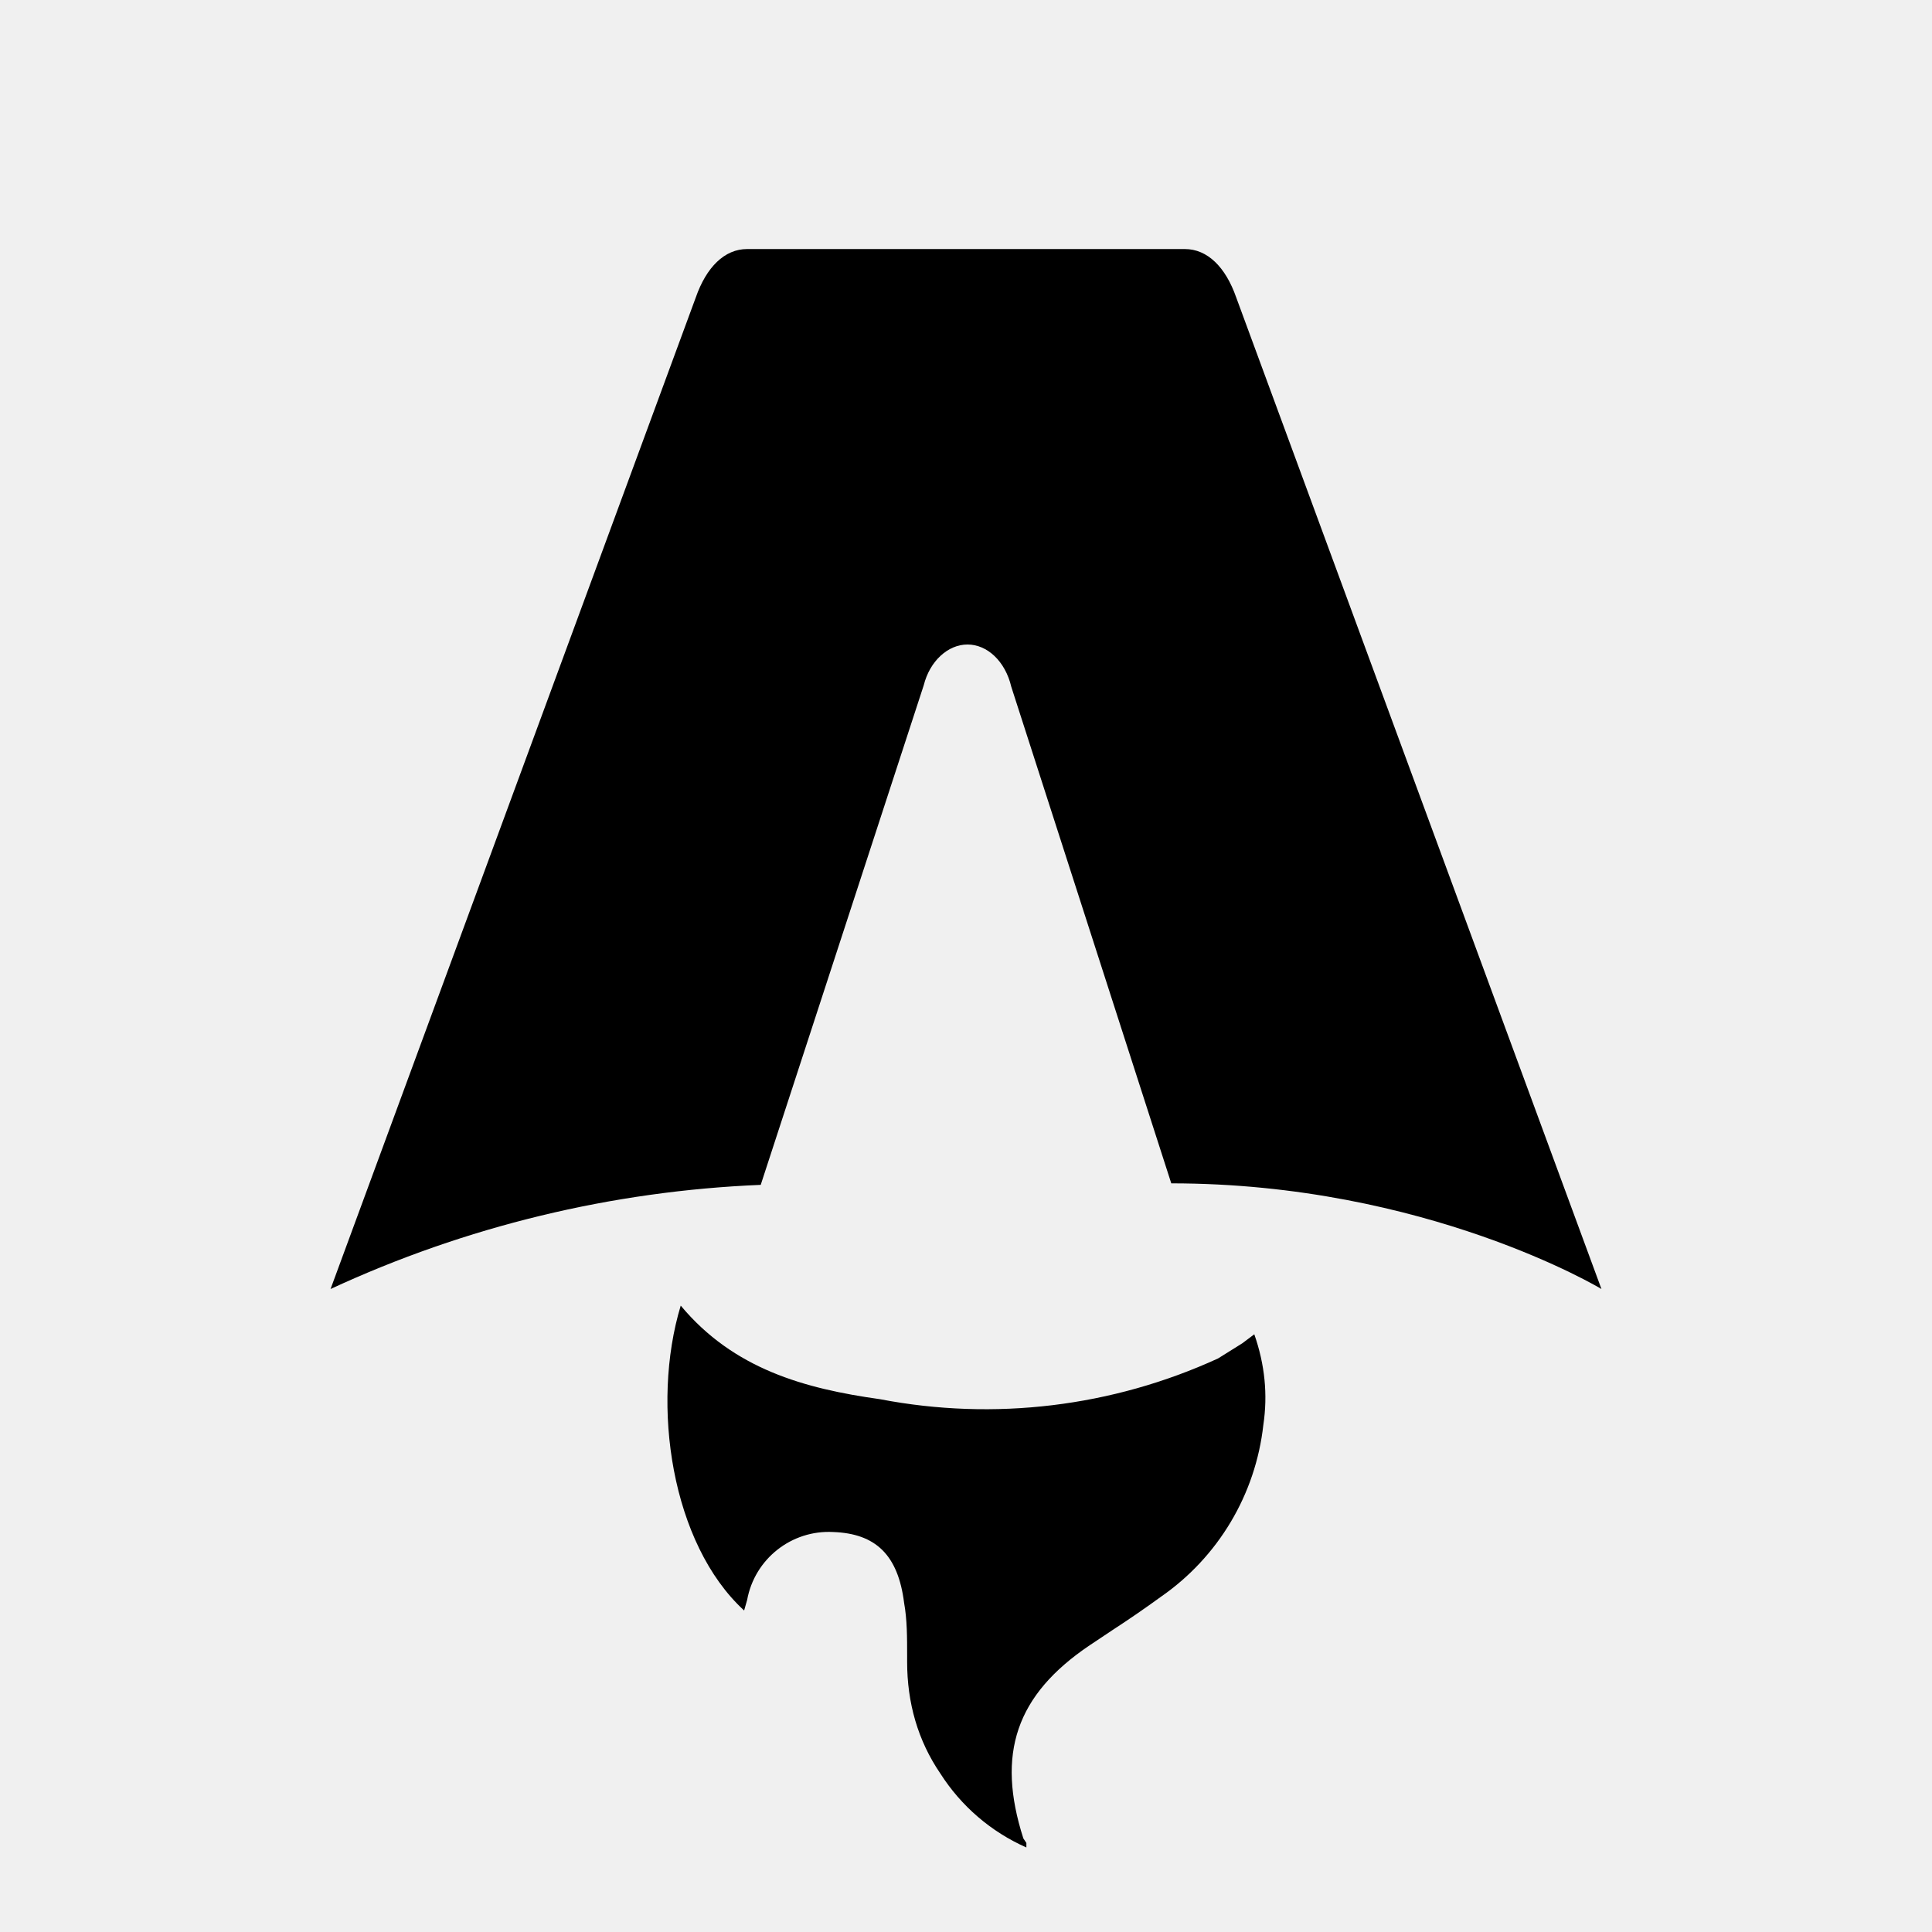
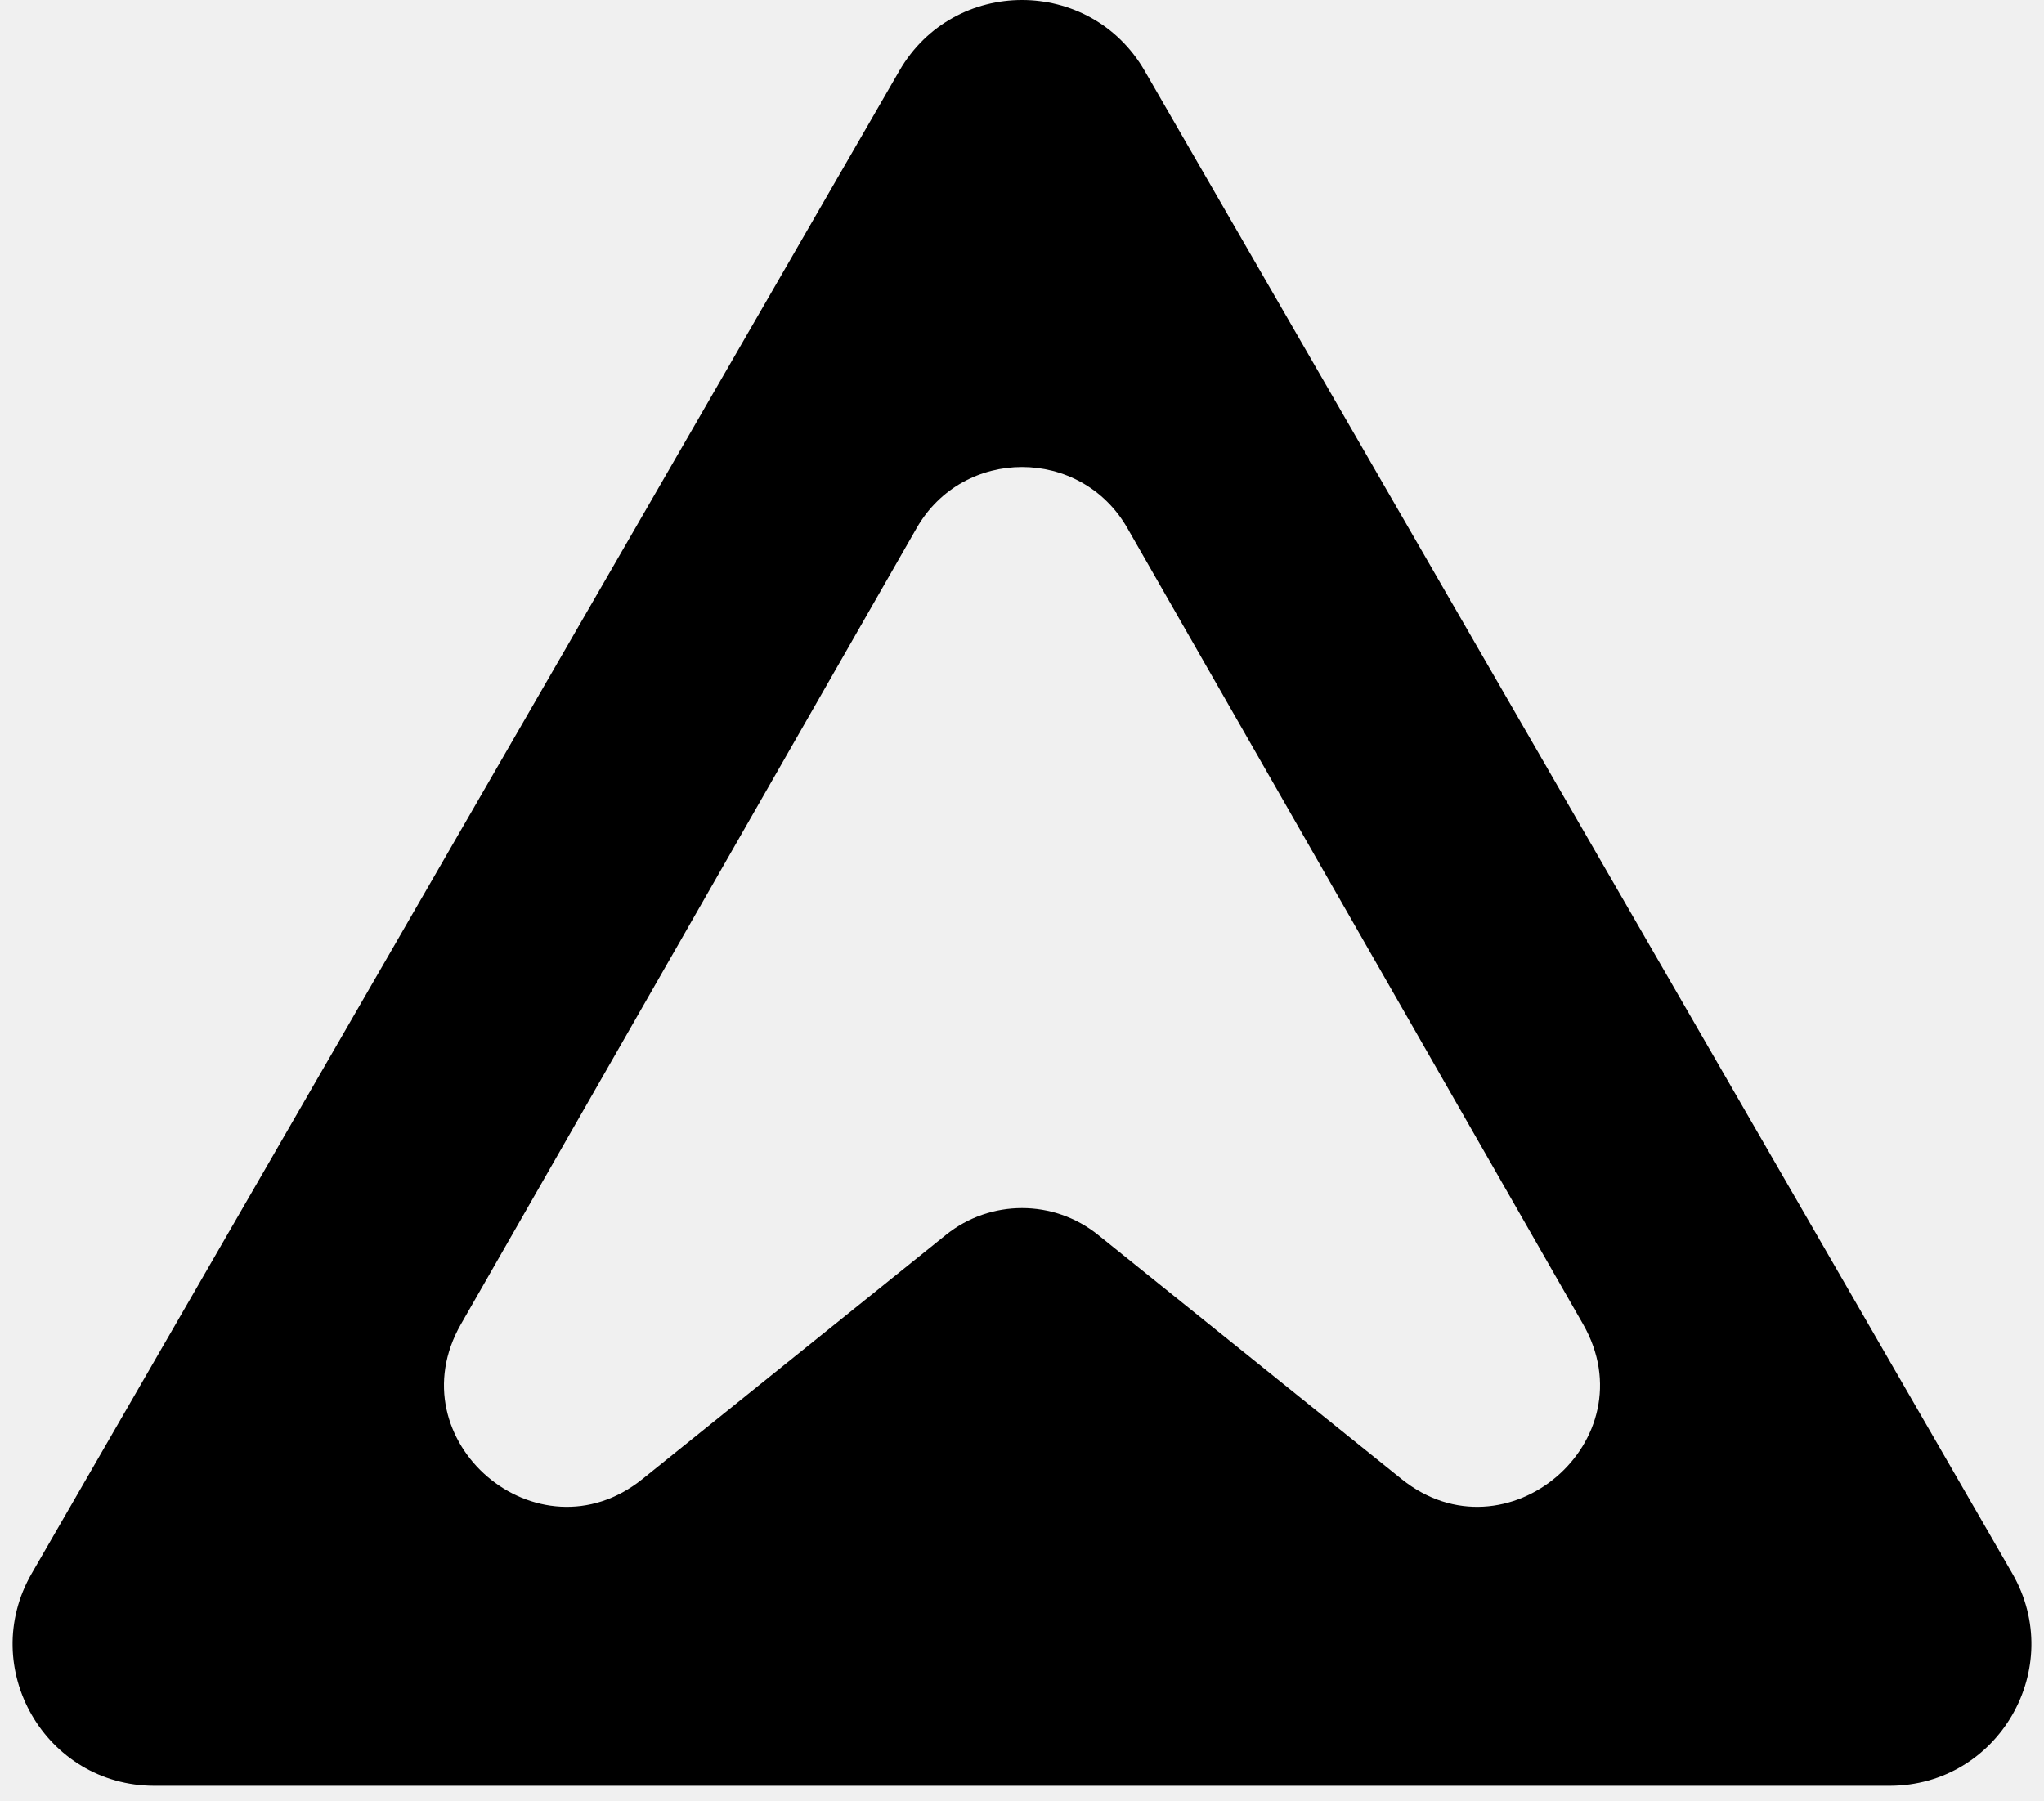
- <svg xmlns="http://www.w3.org/2000/svg" fill="none" viewBox="0 0 128 128">
-   <path d="M50.4 78.5a75.1 75.1 0 0 0-28.5 6.9l24.2-65.7c.7-2 1.9-3.2 3.4-3.2h29c1.5 0 2.7 1.2 3.4 3.2l24.2 65.7s-11.6-7-28.5-7L67 45.5c-.4-1.7-1.6-2.8-2.9-2.8-1.3 0-2.5 1.1-2.9 2.7L50.4 78.5Zm-1.1 28.2Zm-4.2-20.2c-2 6.6-.6 15.8 4.2 20.2a17.5 17.5 0 0 1 .2-.7 5.5 5.5 0 0 1 5.7-4.5c2.8.1 4.3 1.5 4.7 4.7.2 1.1.2 2.3.2 3.5v.4c0 2.7.7 5.2 2.2 7.4a13 13 0 0 0 5.7 4.9v-.3l-.2-.3c-1.8-5.6-.5-9.5 4.4-12.8l1.5-1a73 73 0 0 0 3.2-2.2 16 16 0 0 0 6.8-11.4c.3-2 .1-4-.6-6l-.8.6-1.6 1a37 37 0 0 1-22.4 2.7c-5-.7-9.7-2-13.2-6.2Z" />
-   <style>
-         path { fill: #000; }
-         @media (prefers-color-scheme: dark) {
-             path { fill: #FFF; }
-         }
-     </style>
+ <svg xmlns="http://www.w3.org/2000/svg" width="2rem" viewBox="0 0 101 89">
+   <path fill-rule="evenodd" clip-rule="evenodd" d="M56.562 3.5C53.868 -1.167 47.132 -1.167 44.438 3.5L1.57 77.75C-1.125 82.417 2.243 88.25 7.632 88.25H93.368C98.757 88.25 102.125 82.417 99.43 77.75L56.562 3.5ZM55.707 26.098C53.403 22.072 47.597 22.072 45.293 26.098L22.778 65.434C19.485 71.188 26.581 77.245 31.747 73.089L46.739 61.026C48.935 59.259 52.065 59.259 54.261 61.026L69.253 73.089C74.419 77.245 81.516 71.188 78.222 65.434L55.707 26.098Z" fill="#000000" />
</svg>
